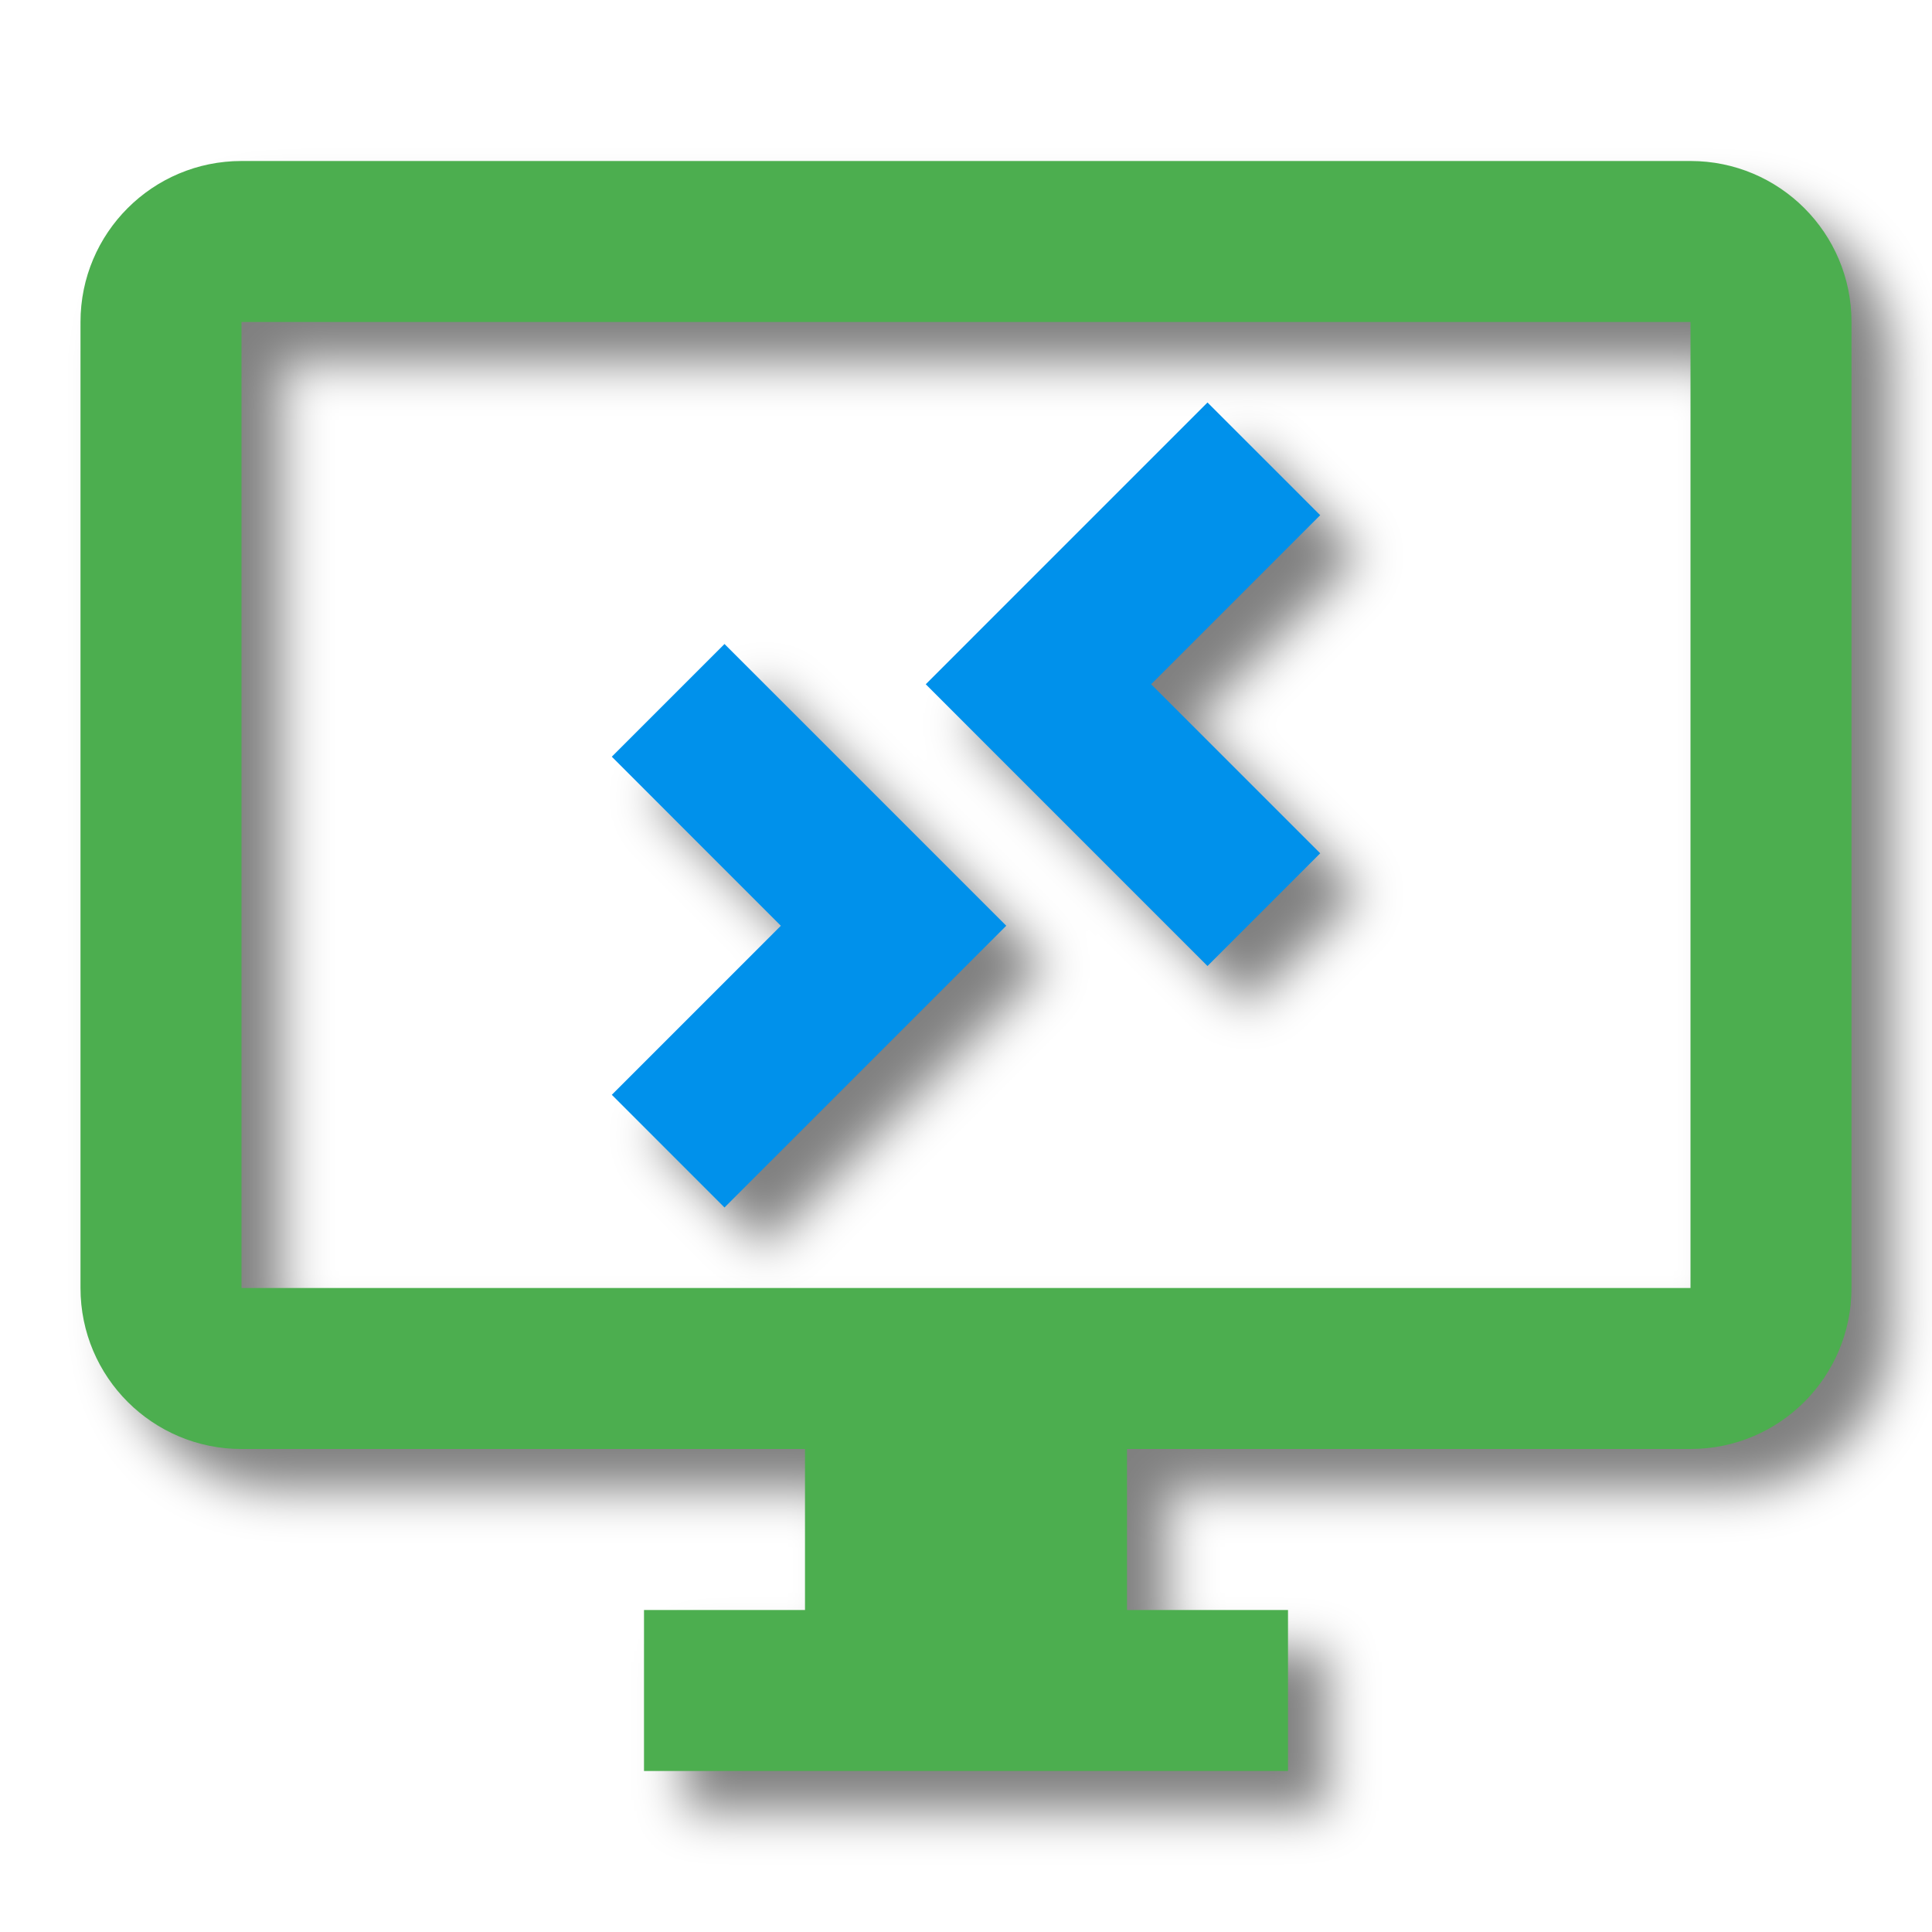
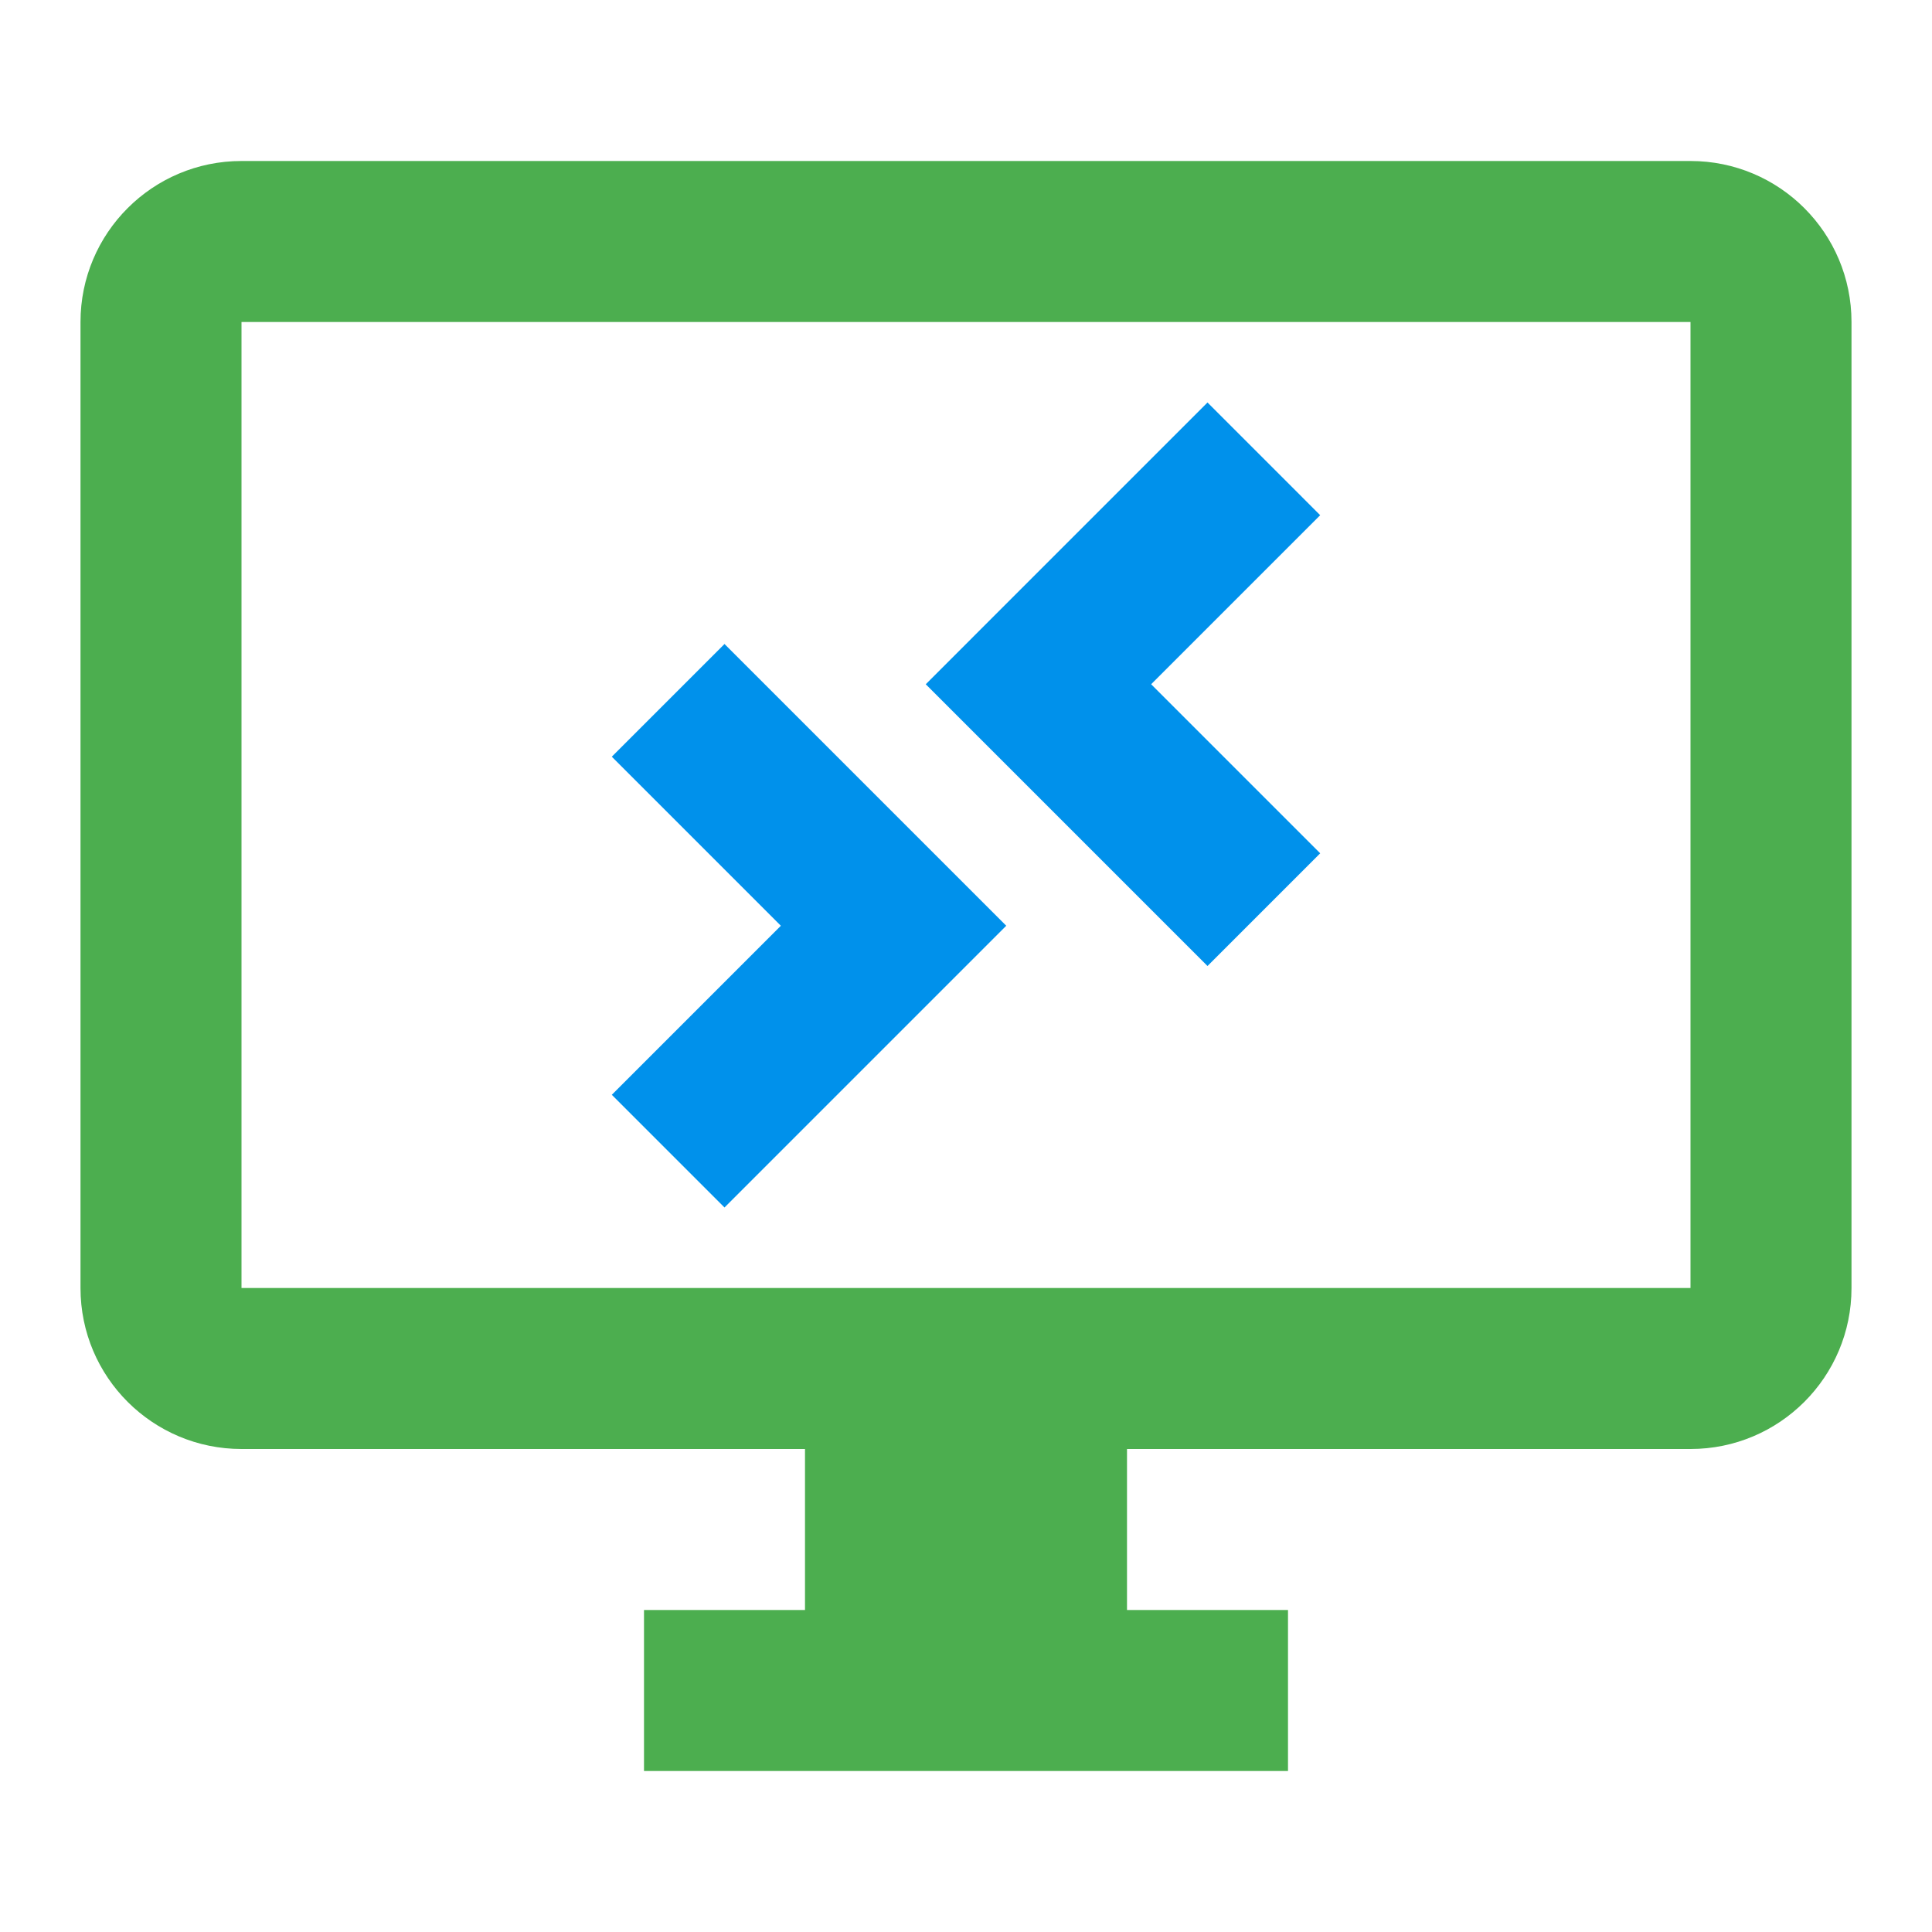
<svg xmlns="http://www.w3.org/2000/svg" id="mdi-remote-desktop" viewBox="0 0 24 24" version="1.1">
  <defs id="defs1">
    <filter style="color-interpolation-filters:sRGB;" id="filter3" x="-0.033" y="-0.036" width="1.088" height="1.097">
      <feFlood result="flood" in="SourceGraphic" flood-opacity="0.498" flood-color="rgb(0,0,0)" id="feFlood2" />
      <feGaussianBlur result="blur" in="SourceGraphic" stdDeviation="0.3" id="feGaussianBlur2" />
      <feOffset result="offset" in="blur" dx="0.5" dy="0.5" id="feOffset2" />
      <feComposite result="comp1" operator="in" in="flood" in2="offset" id="feComposite2" />
      <feComposite result="comp2" operator="over" in="SourceGraphic" in2="comp1" id="feComposite3" />
    </filter>
    <filter style="color-interpolation-filters:sRGB;" id="filter5" x="-0.082" y="-0.072" width="1.22" height="1.194">
      <feFlood result="flood" in="SourceGraphic" flood-opacity="0.498" flood-color="rgb(0,0,0)" id="feFlood3" />
      <feGaussianBlur result="blur" in="SourceGraphic" stdDeviation="0.3" id="feGaussianBlur3" />
      <feOffset result="offset" in="blur" dx="0.5" dy="0.5" id="feOffset3" />
      <feComposite result="comp1" operator="in" in="flood" in2="offset" id="feComposite4" />
      <feComposite result="comp2" operator="over" in="SourceGraphic" in2="comp1" id="feComposite5" />
    </filter>
  </defs>
-   <path d="M 15,5 11.5,8.5 15,12 16.4,10.6 14.3,8.5 16.4,6.4 M 9,8 7.6,9.4 9.7,11.5 7.6,13.6 9,15 12.5,11.5" id="path1" style="display:inline;fill:#0091eb;fill-opacity:1;filter:url(#filter5)" />
-   <path d="M 3,2 C 1.895,2 1,2.895 1,4 v 12 c 0,1.11 0.9,2 2,2 h 7 v 2 H 8 v 2 h 8 v -2 h -2 v -2 h 7 c 1.105,0 2,-0.895 2,-2 V 4 C 23,2.895 22.105,2 21,2 M 3,4 H 21 V 16 H 3" id="path2" style="display:inline;fill:#4cae4f;fill-opacity:1;filter:url(#filter3)" />
+   <path d="M 15,5 11.5,8.5 15,12 16.4,10.6 14.3,8.5 16.4,6.4 M 9,8 7.6,9.4 9.7,11.5 7.6,13.6 9,15 12.5,11.5" id="path1" style="display:inline;fill:#0091eb;fill-opacity:1" />
+   <path d="M 3,2 C 1.895,2 1,2.895 1,4 v 12 c 0,1.11 0.9,2 2,2 h 7 v 2 H 8 v 2 h 8 v -2 h -2 v -2 h 7 c 1.105,0 2,-0.895 2,-2 V 4 C 23,2.895 22.105,2 21,2 M 3,4 H 21 V 16 H 3" id="path2" style="display:inline;fill:#4cae4f;fill-opacity:1" />
</svg>
